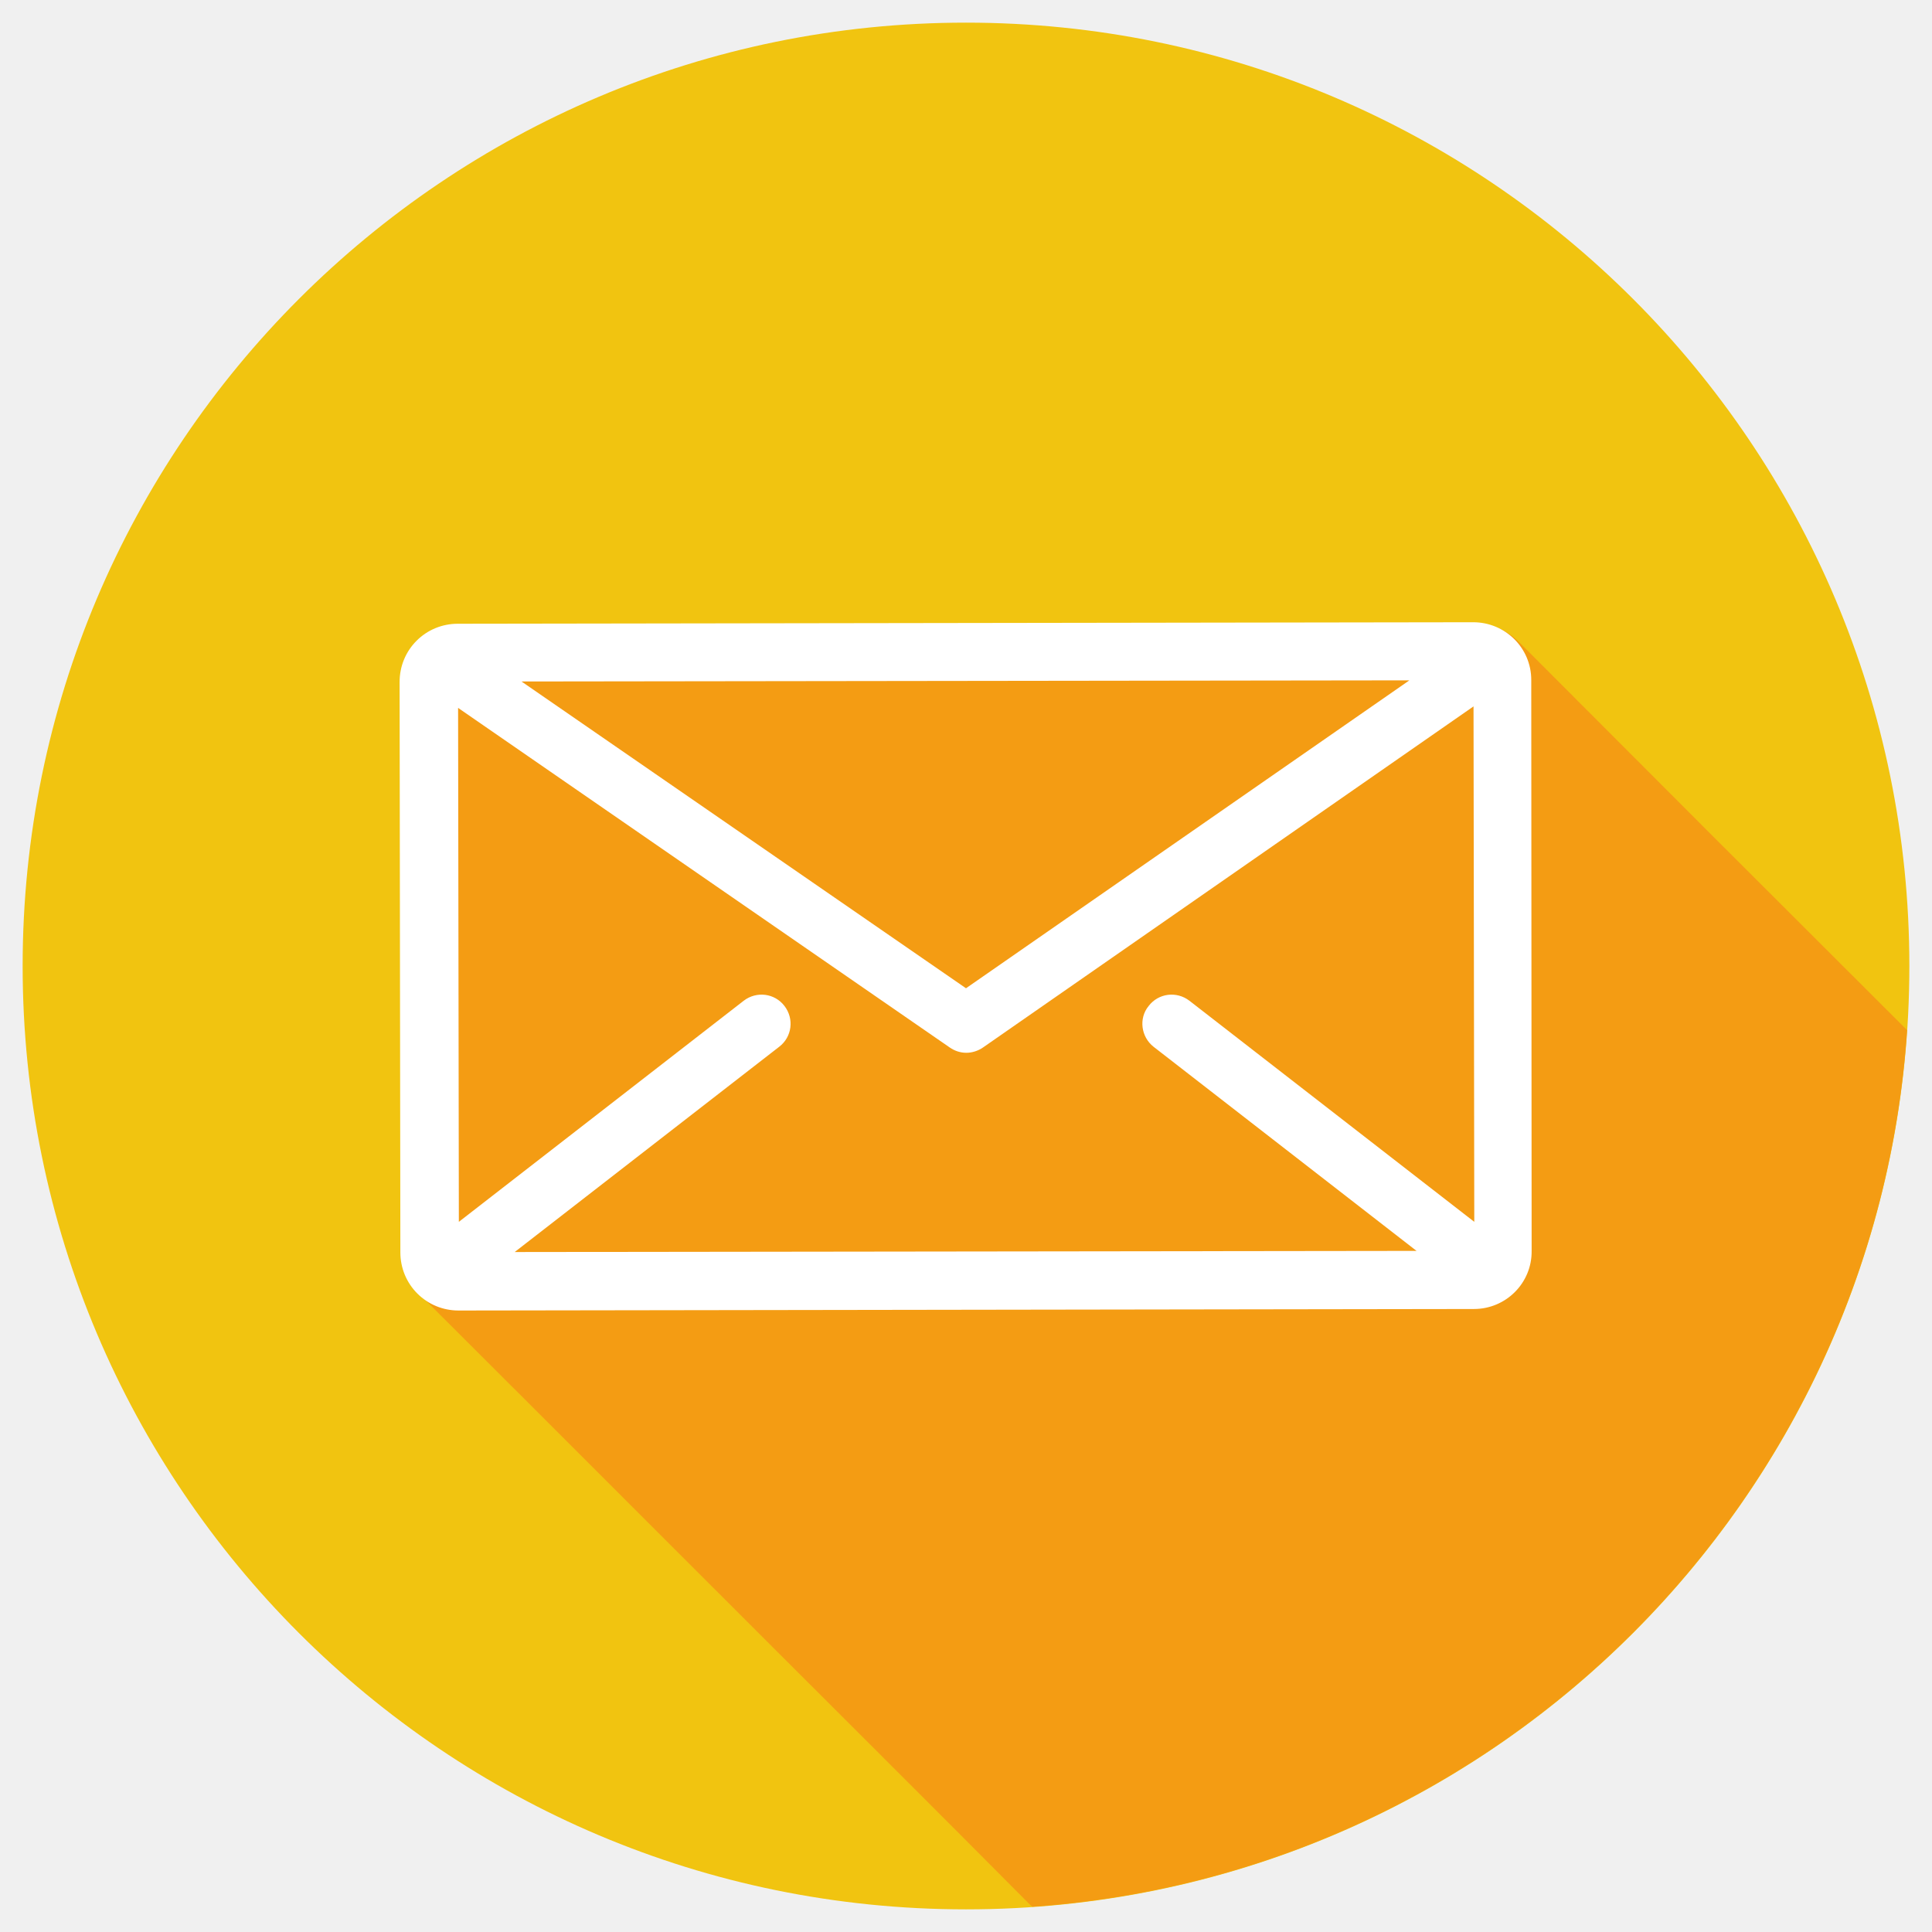
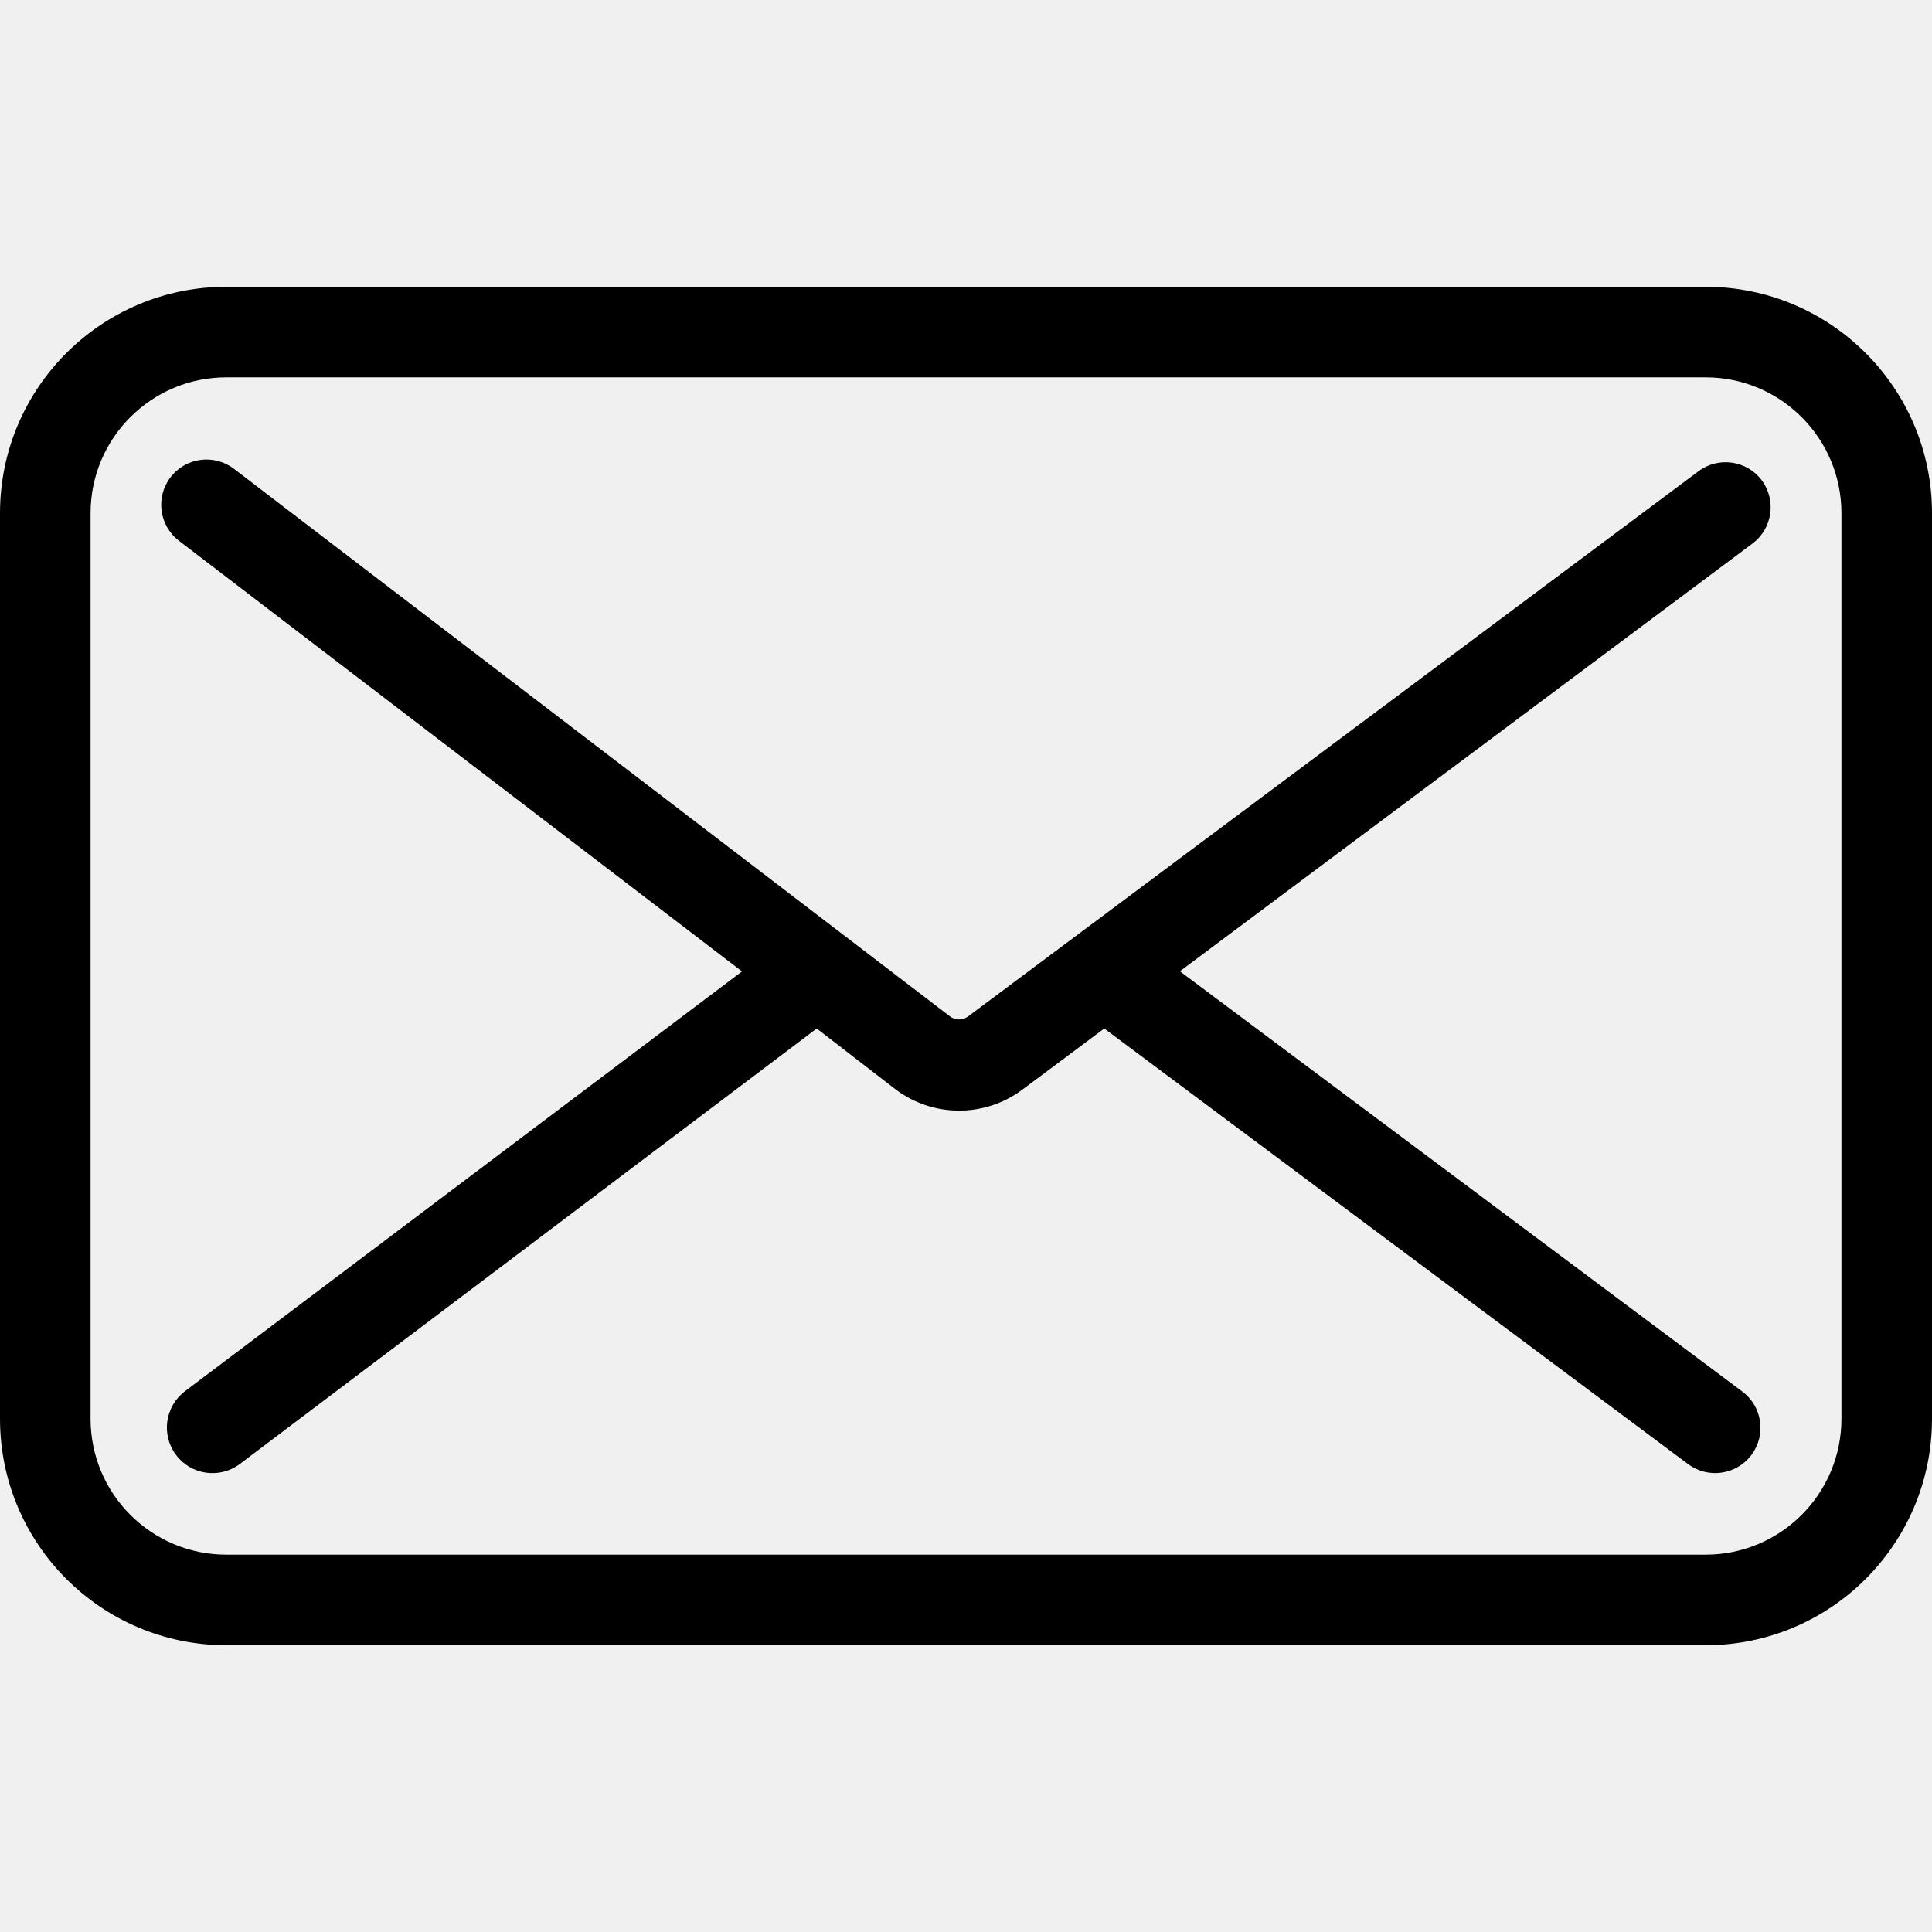
- <svg xmlns="http://www.w3.org/2000/svg" id="katman_1" style="enable-background:new 0 0 512 512;" version="1.1" viewBox="0 0 512 512" xml:space="preserve">
-   <style type="text/css">
- 	.st0{fill:#F1C410;}
- 	.st1{fill:#F49C13;}
- 	.st2{fill:#FFFFFF;}
- </style>
-   <g>
-     <g>
-       <circle class="st0" cx="256" cy="256" r="250" />
-     </g>
-     <path class="st1" d="M505.4,273c-0.1-0.1-0.2-0.2-0.3-0.3c-34.2-34.1-68.4-68.3-102.5-102.5c-3.3-3.3-7.2-4.9-11.8-4.9   c-6.6,0.1-13.3,0-19.9,0c-38.1,0-76.1,0-114.2,0c0,0.1,0,0.1,0,0.2c-5.6,0-11.2,0-16.8,0c-22.2,0-44.5,0.1-66.7,0.1   c-16.6,0-33.3,0-49.9,0.1c-0.6,0-1.3,0-1.9,0c-3.8,0.2-7,1.6-9.7,4.1c-3.4,3.2-4.9,7.2-4.9,11.8c0.1,19.8,0.1,39.7,0.1,59.5   c0,29.8,0.1,59.5,0,89.3c0,5.6,1.8,10.1,5.8,14.1c40.9,40.8,81.8,81.8,122.7,122.6c12.4,12.4,24.9,24.9,37.3,37.4   c0.3,0.3,0.6,0.6,0.9,0.8C397.8,496.7,497,397.3,505.4,273z" />
-     <path class="st2" d="M405.8,180.2c0-8.5-6.9-15.3-15.4-15.3c0,0,0,0,0,0l-269.1,0.4c-4.1,0-8,1.6-10.9,4.5   c-2.9,2.9-4.5,6.8-4.5,10.9l0.2,151.2c0,4.1,1.6,8,4.5,10.9c2.9,2.9,6.8,4.5,10.9,4.5c0,0,0,0,0,0l269.1-0.4   c8.5,0,15.4-6.9,15.3-15.4L405.8,180.2z M305.7,277.4l69.7,54.1l-239,0.3l70.1-54.4c3.4-2.6,4-7.4,1.4-10.8   c-2.6-3.4-7.4-4-10.8-1.4l-75.5,58.6l-0.2-136.2l130.3,90c1.3,0.9,2.8,1.4,4.4,1.4c1.5,0,3.1-0.5,4.4-1.4l130-90.4l0.2,136.6   l-75.5-58.6c-3.4-2.6-8.2-2-10.8,1.4C301.7,269.9,302.4,274.8,305.7,277.4z M138.2,180.6l235.3-0.3L256,261.9L138.2,180.6z" />
-   </g>
+ <svg xmlns="http://www.w3.org/2000/svg" data-name="Livello 1" id="Livello_1" viewBox="0 0 128 128">
+   <path d="M116.73,31.83a3,3,0,0,0-4.2-.61L64.14,67.34a1,1,0,0,1-1.2,0L15.5,31.06a3,3,0,1,0-3.64,4.77L49.16,64.36,12.27,92.16A3,3,0,1,0,15.88,97L54.11,68.14l5.18,4a7,7,0,0,0,8.43.06l5.44-4.06L111.84,97a3,3,0,1,0,3.59-4.81L78.17,64.35,116.12,36A3,3,0,0,0,116.73,31.83Z" />
+   <path d="M113,19H15A15,15,0,0,0,0,34V94a15,15,0,0,0,15,15h98a15,15,0,0,0,15-15V34A15,15,0,0,0,113,19Zm9,75a9,9,0,0,1-9,9H15a9,9,0,0,1-9-9V34a9,9,0,0,1,9-9h98a9,9,0,0,1,9,9Z" />
</svg>
